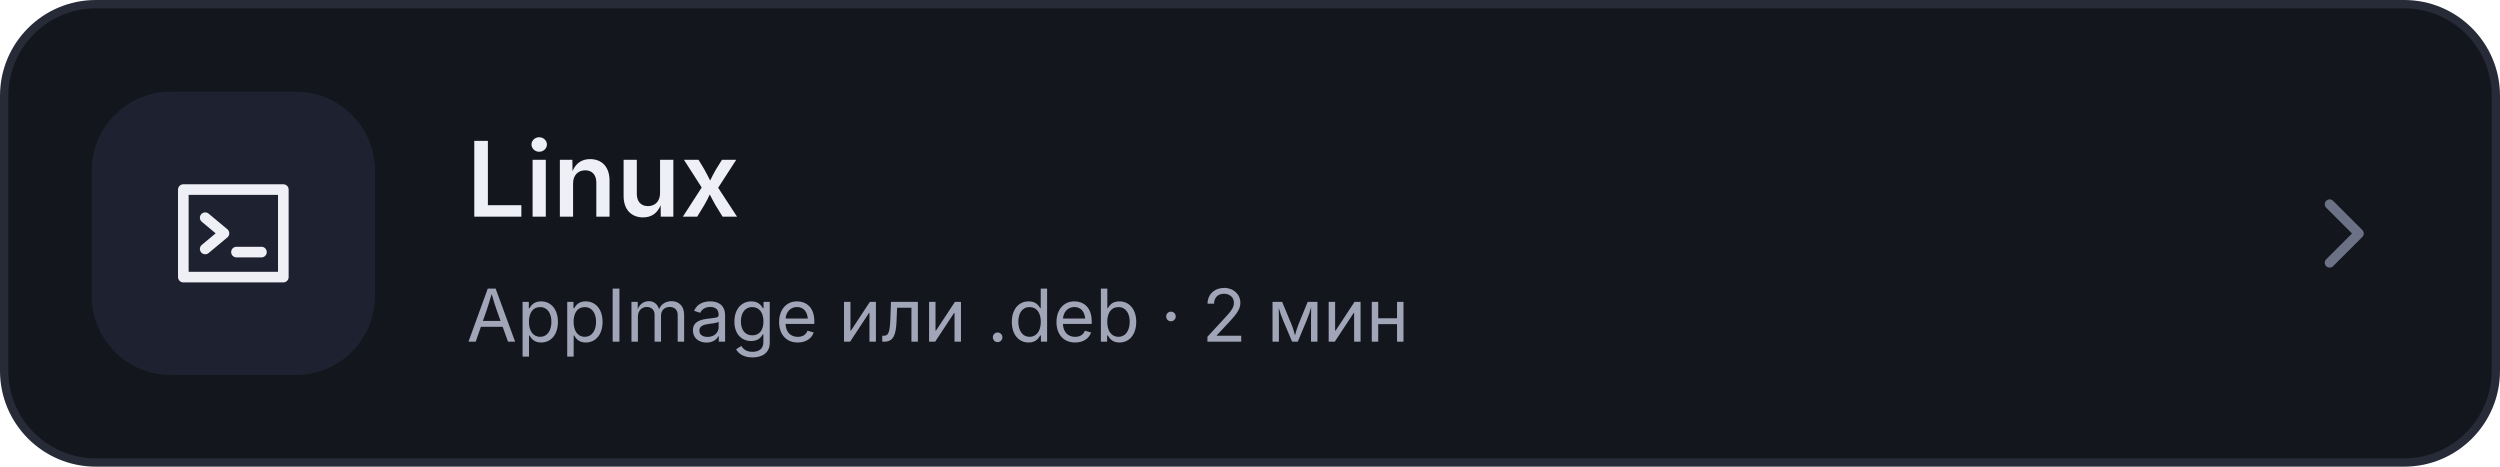
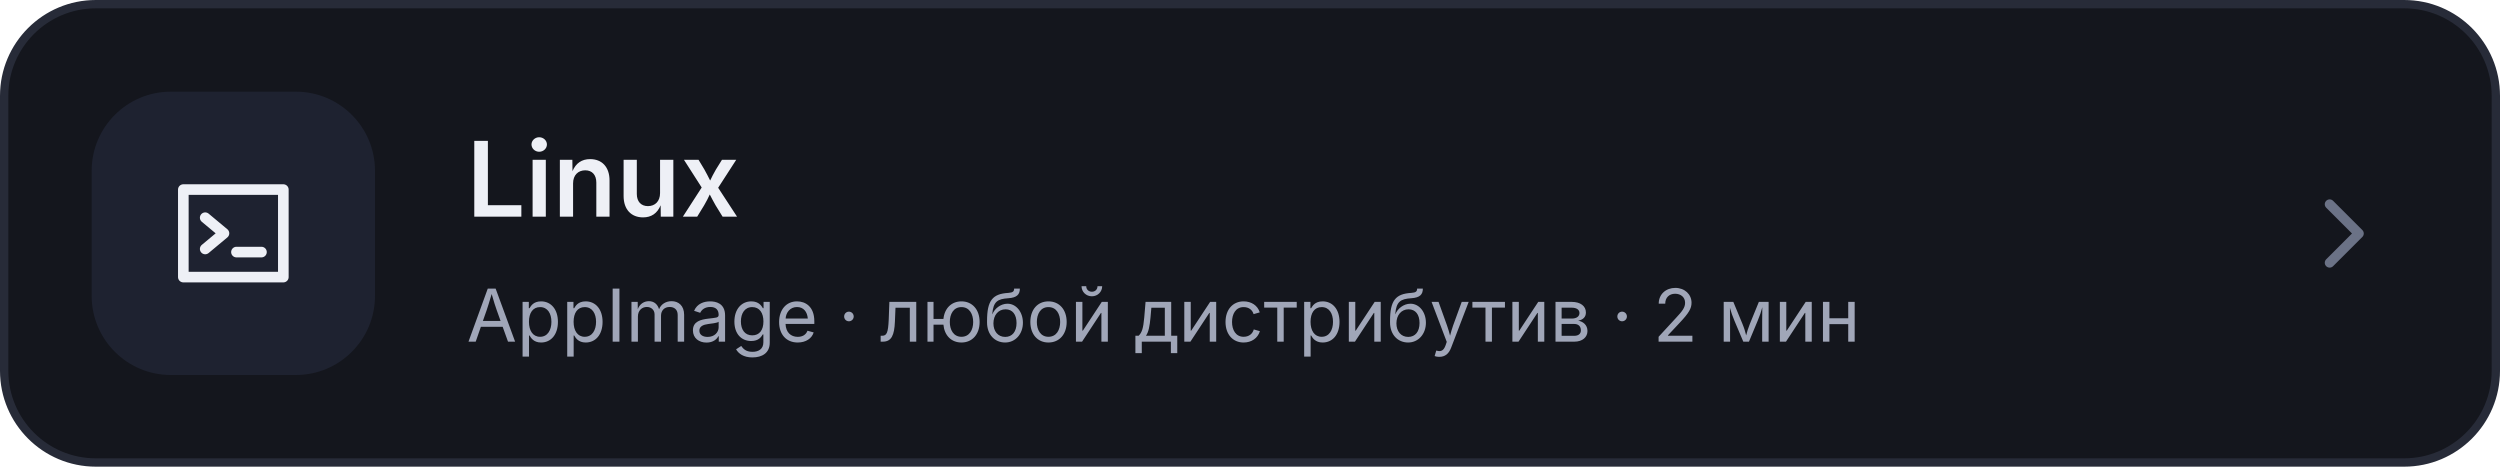
<svg xmlns="http://www.w3.org/2000/svg" width="600" height="112" viewBox="0 0 600 112" role="img" aria-label="Linux">
  <rect x="1" y="1" width="598" height="110" rx="22" fill="#14161D" stroke="#272B38" stroke-width="2" />
  <rect x="22" y="22" width="68" height="68" rx="19" fill="#1E2230" />
  <g transform="translate(38 38) scale(1.5)">
    <path d="M4 5h16v14H4zM7.5 9.5l3 2.5-3 2.5M12.5 15h4" fill="none" stroke="#EEF0F6" stroke-width="1.7" stroke-linecap="round" stroke-linejoin="round" />
  </g>
  <text x="112" y="52" font-family="Inter, 'Segoe UI', Roboto, 'Helvetica Neue', Arial, sans-serif" font-size="25" font-weight="600" fill="#EEF0F6" text-anchor="start">Linux</text>
-   <text x="112" y="82" font-family="Inter, 'Segoe UI', Roboto, 'Helvetica Neue', Arial, sans-serif" font-size="17.5" font-weight="400" fill="#A0A6B8" text-anchor="start">AppImage или .deb · 2 мин</text>
+   <text x="112" y="82" font-family="Inter, 'Segoe UI', Roboto, 'Helvetica Neue', Arial, sans-serif" font-size="17.5" font-weight="400" fill="#A0A6B8" text-anchor="start">AppImage · любой дистрибутив · 2 мин</text>
  <g transform="translate(548 42) scale(1.17)">
    <path d="M9.5 6l6 6-6 6" fill="none" stroke="#6B7286" stroke-width="2" stroke-linecap="round" stroke-linejoin="round" />
  </g>
</svg>
